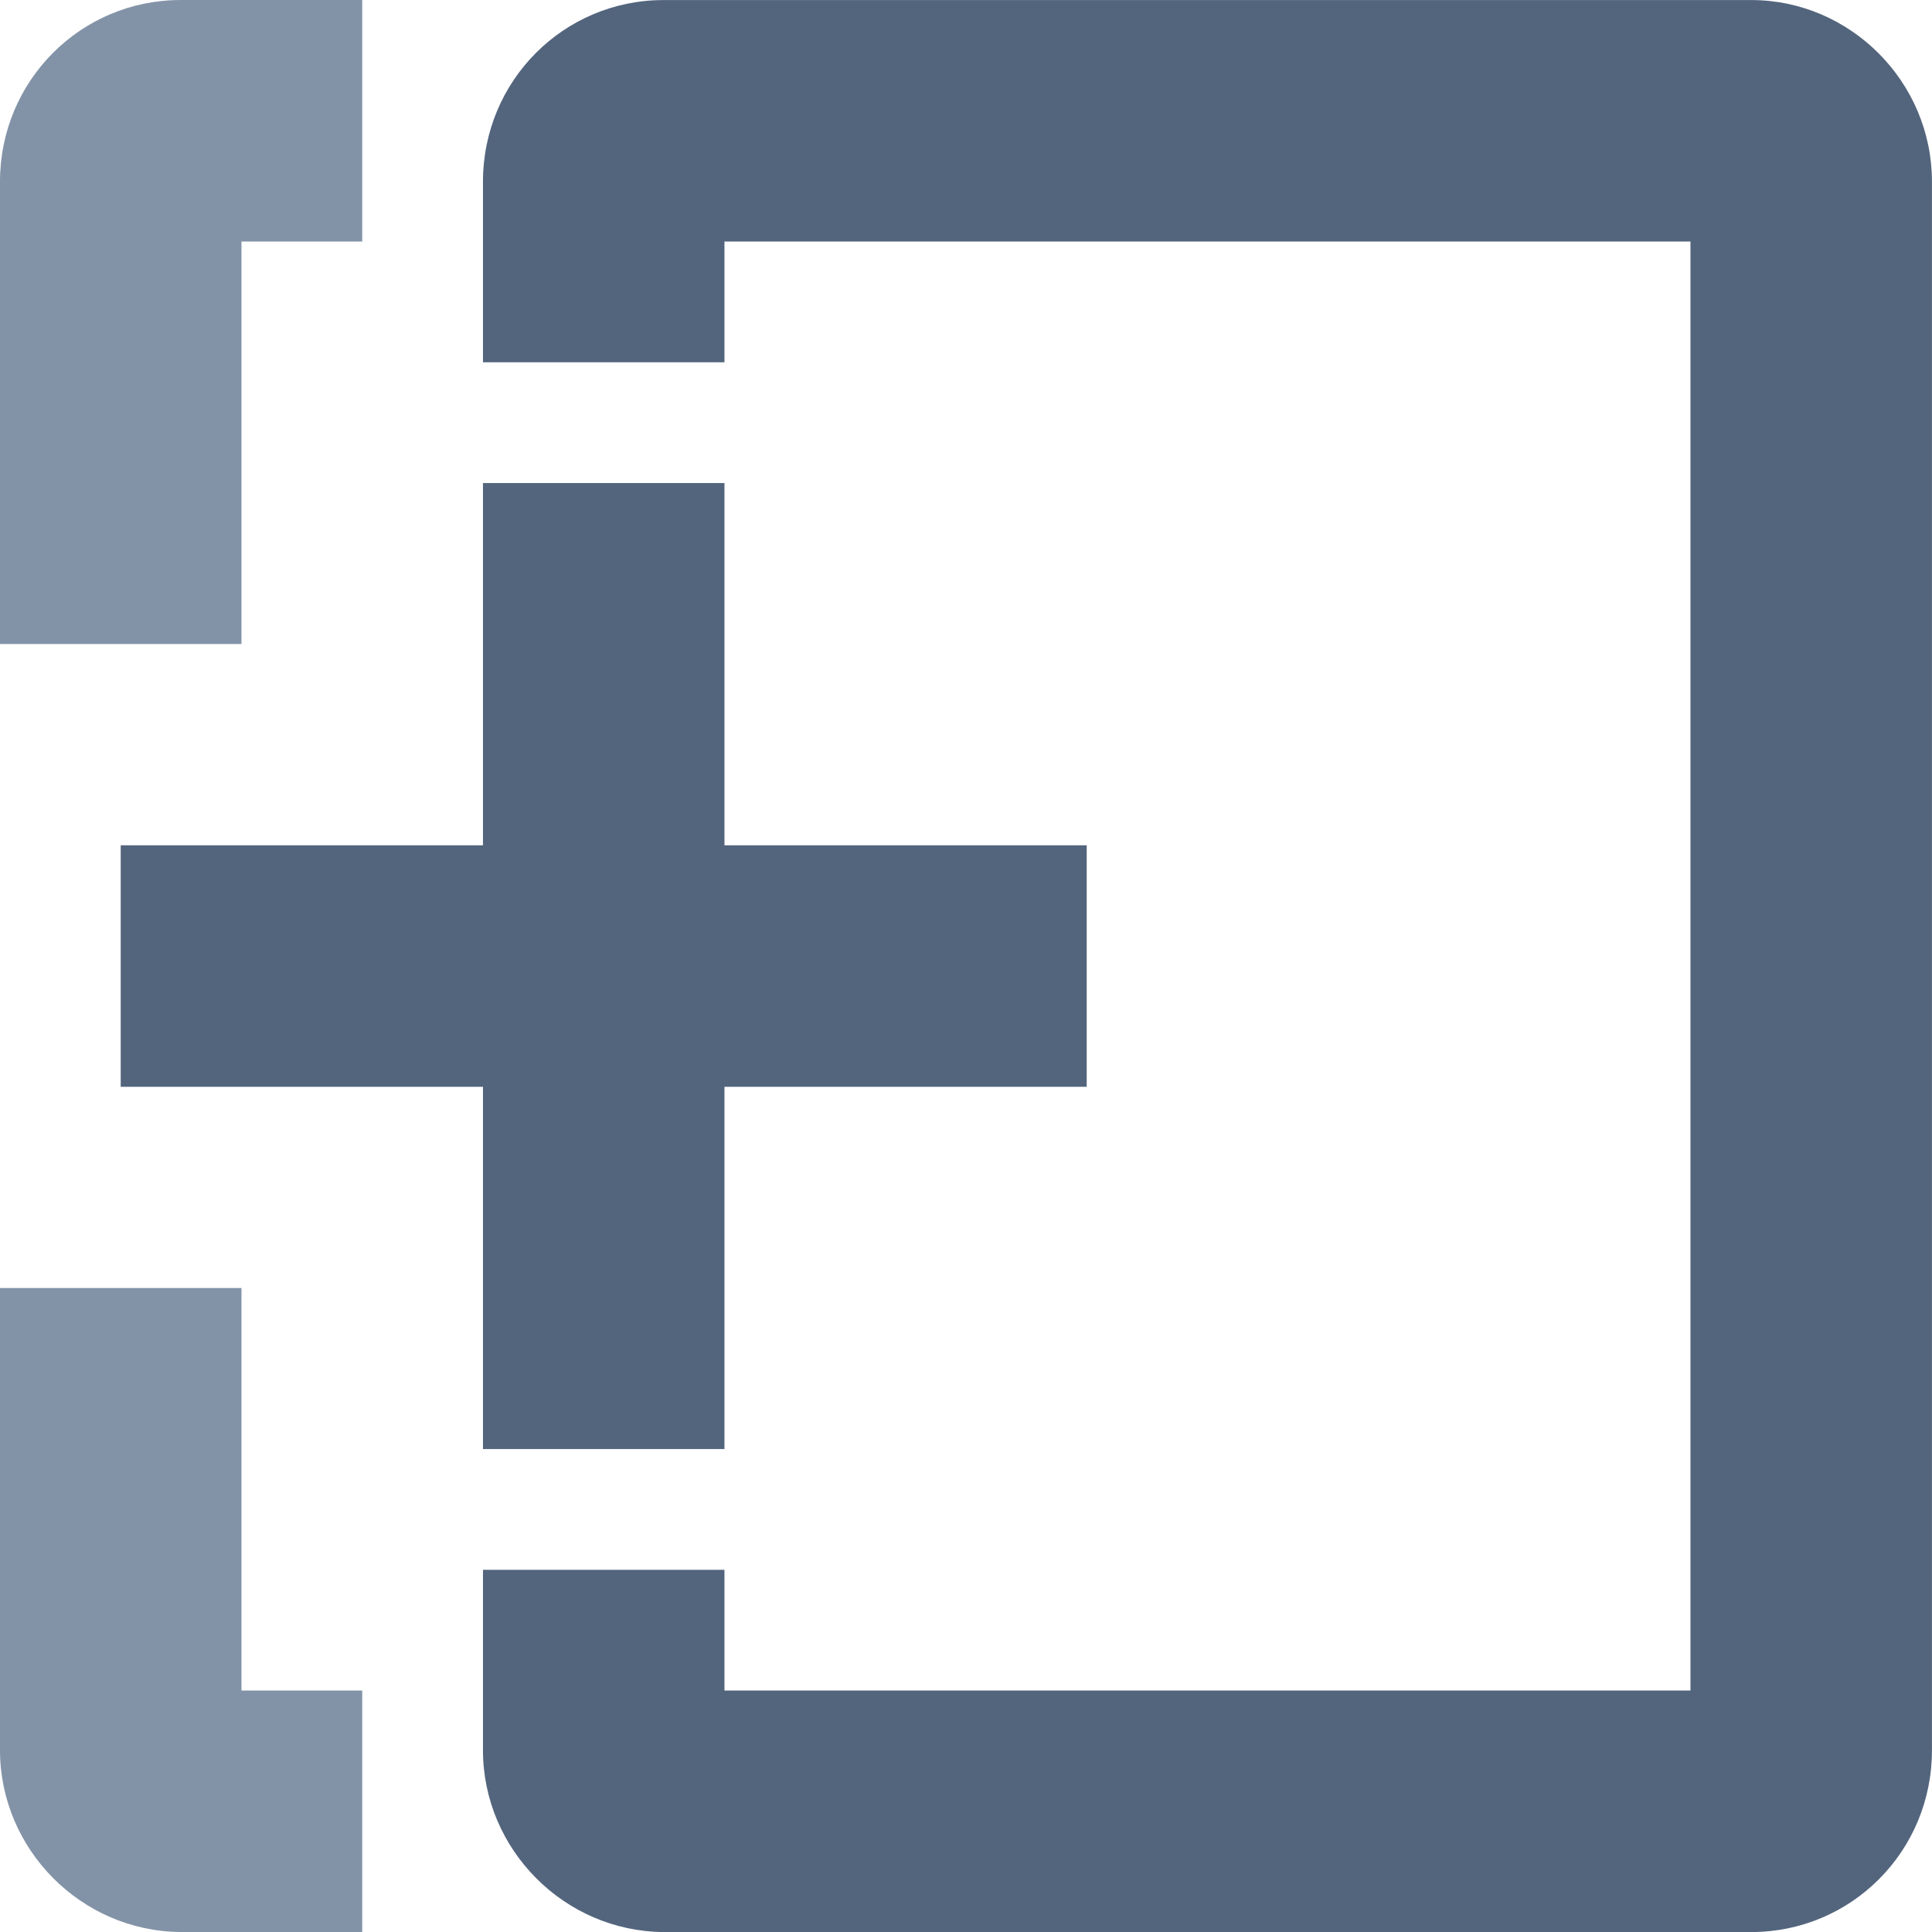
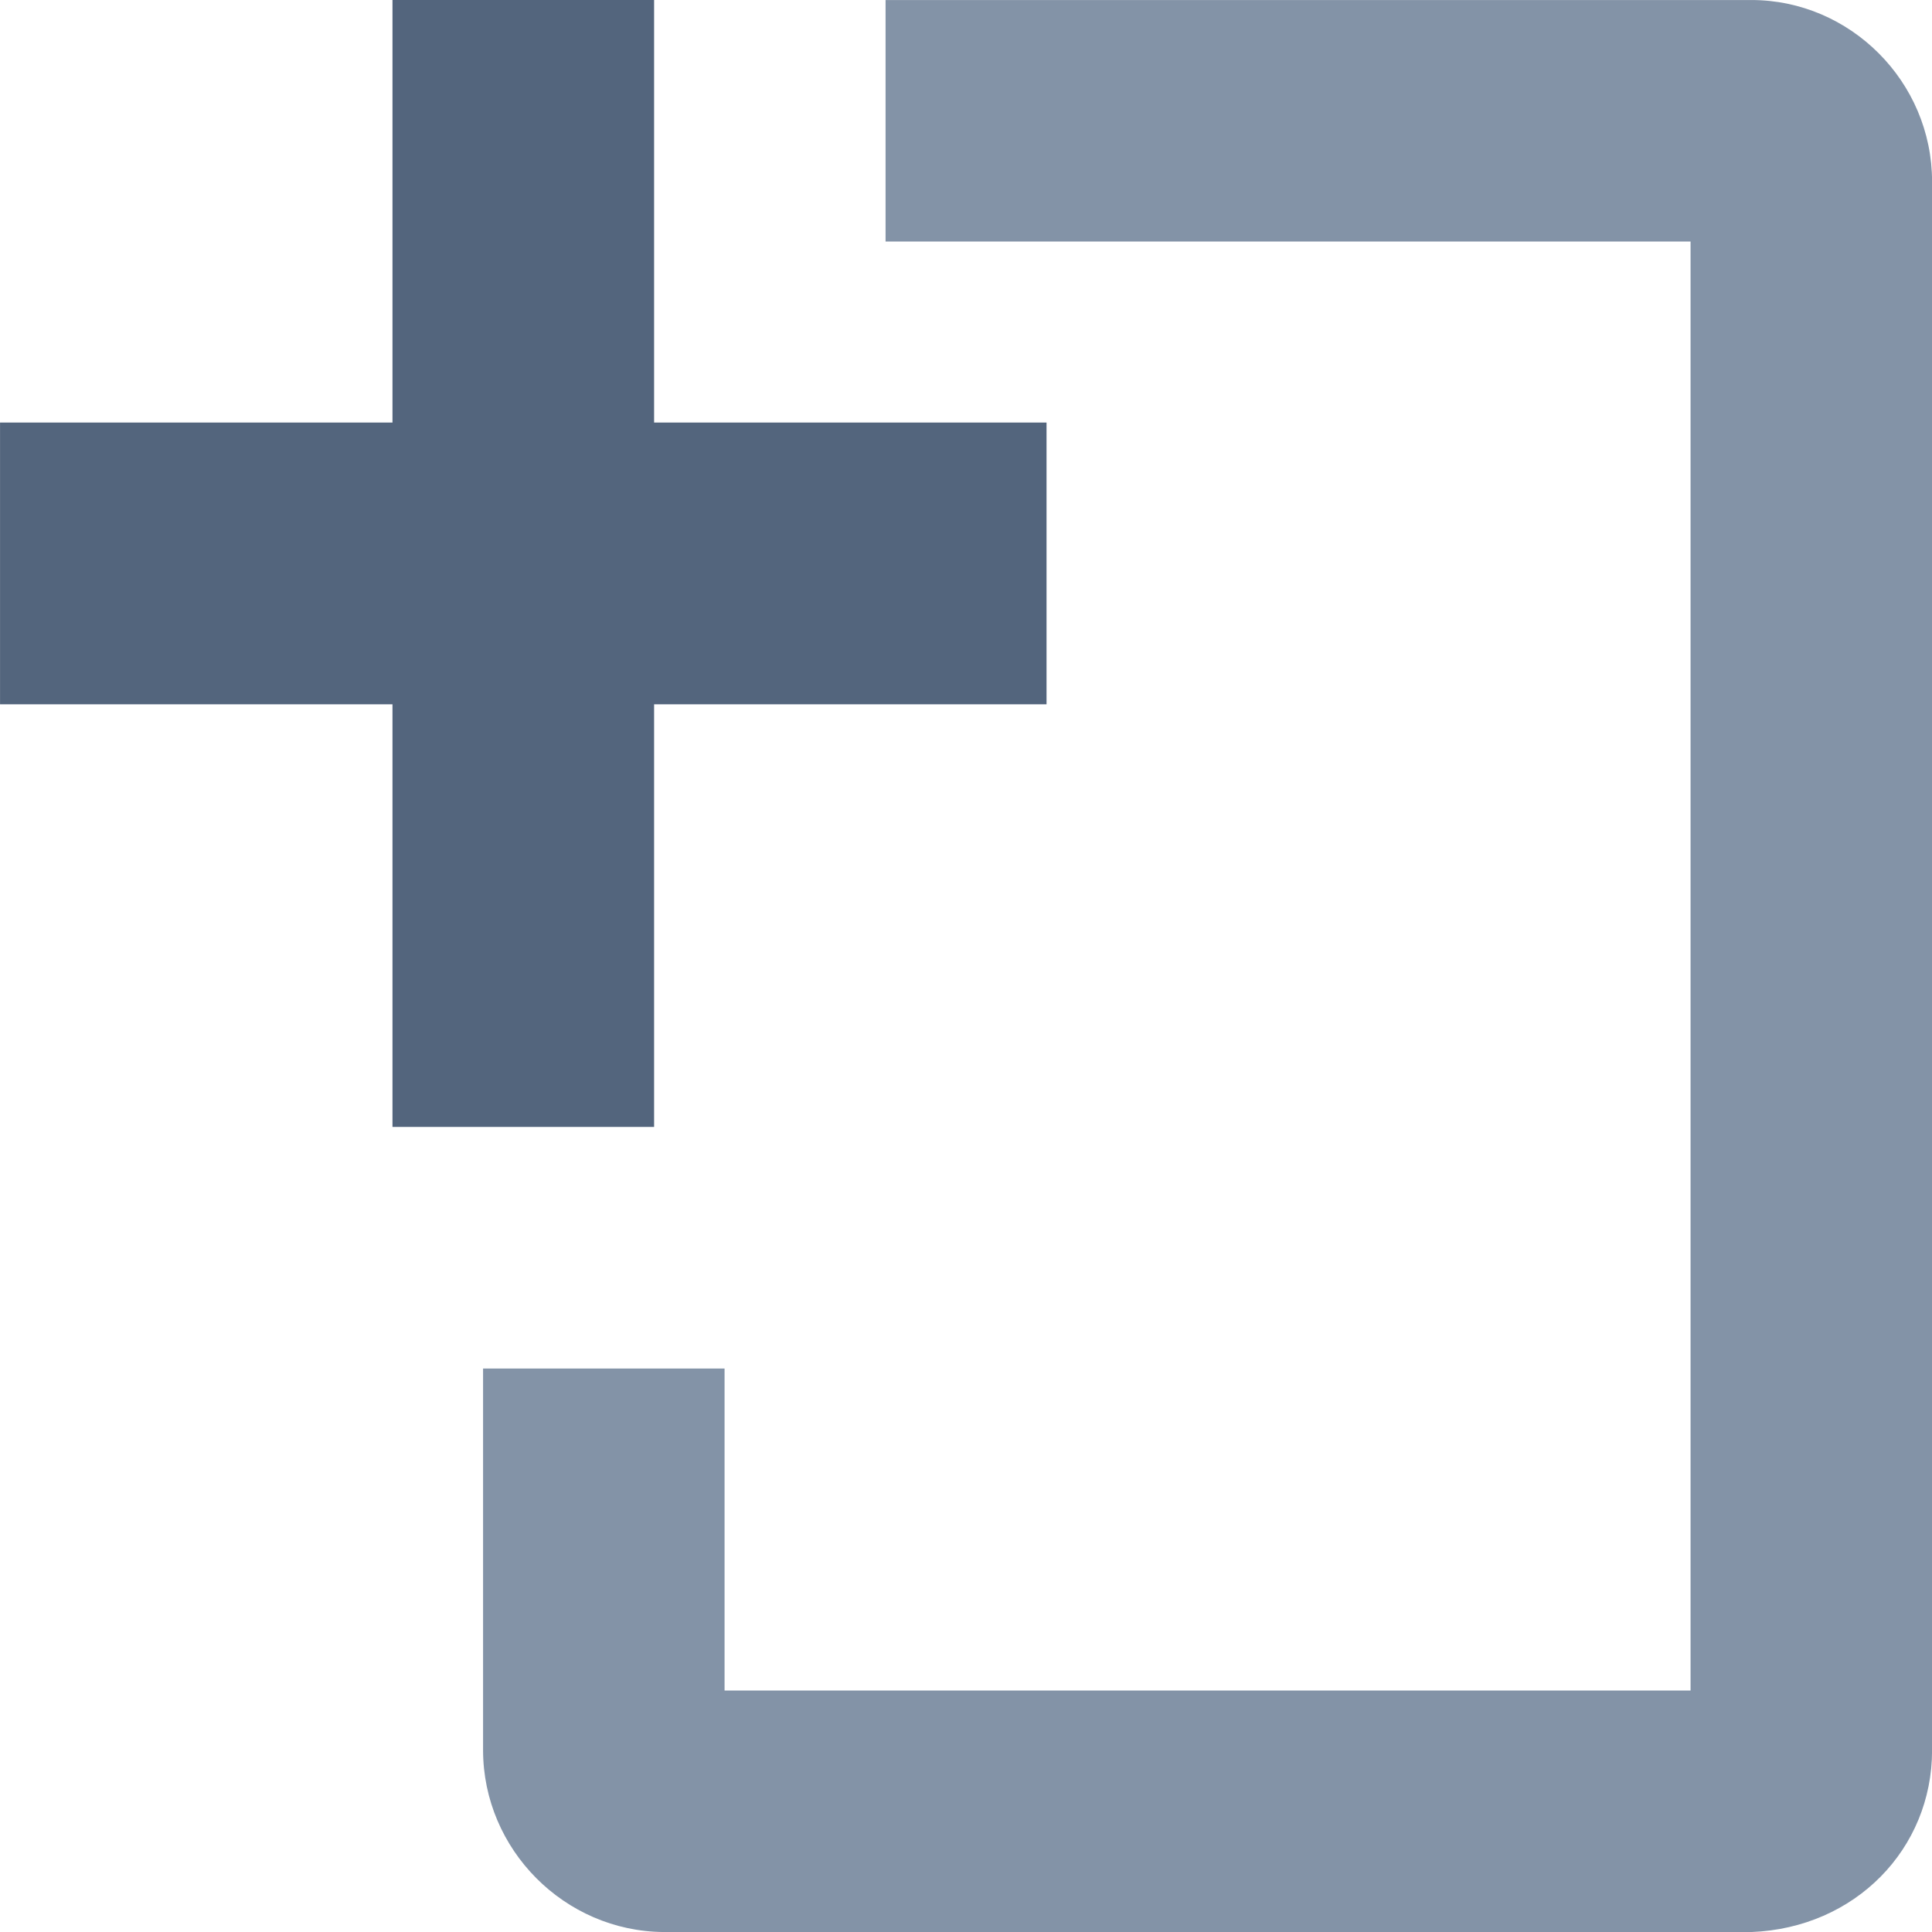
<svg xmlns="http://www.w3.org/2000/svg" width="100%" height="100%" viewBox="0 0 24 24" version="1.1" xml:space="preserve" style="fill-rule:evenodd;clip-rule:evenodd;stroke-linejoin:round;stroke-miterlimit:1.414;">
-   <g transform="matrix(1,0,0,1,-428,-488)">
-     <g id="copy" transform="matrix(1.5,0,0,1.5,-367.668,65.3246)">
-       <g transform="matrix(0.666667,0,0,0.666667,186.445,49.7836)">
-         <path d="M516,364L519,364L519,369L520.5,369L520.5,372L518.244,372C517.011,371.991 516.002,370.975 516,369.743L516,364ZM520.5,351L519,351L519,356L516,356L516,350.258C516,349.001 517.005,348 518.244,348L520.5,348L520.5,351Z" style="fill:rgb(131,147,167);" />
+   <g transform="matrix(1,0,0,1,-620.001,-720)">
+     <g id="copy-no-comp" transform="matrix(1.5,0,0,1.5,-175.666,297.324)">
+       <g transform="matrix(0.666667,0,0,0.666667,117.111,-198.216)">
+         <path d="M641.757,720C642.981,720 644.001,721.011 644.001,722.257L644.001,741.742C644.001,742.968 643.046,743.95 641.757,744L628.245,744C627.012,743.991 626.003,742.975 626.001,741.742L626.001,737L629.001,737L629.001,741L641.001,741L641.001,723L631.001,723L631.001,720L641.757,720Z" style="fill:rgb(131,147,167);" />
      </g>
-       <g transform="matrix(1,0,0,1,522.445,274.784)">
-         <path d="M24,8.505L24,21.495C24,22.333 23.33,23 22.504,23L13.496,23C12.674,22.994 12.001,22.317 12,21.495L12,8.505C12,7.667 12.67,7 13.496,7L22.504,7C23.32,7 24,7.674 24,8.505ZM14,9L14,21L22,21L22,9L14,9ZM12,10L12,20L14,20L14,10L12,10Z" style="fill:rgb(83,101,125);" />
-       </g>
-       <g transform="matrix(1,0,0,1,522.445,274.784)">
+       <g transform="matrix(1.08333,0,0,1.16667,520.695,268.95)">
        <path d="M12,14L9,14L9,16L12,16L12,19L14,19L14,16L17,16L17,14L14,14L14,11L12,11L12,14Z" style="fill:rgb(83,101,125);" />
      </g>
    </g>
  </g>
</svg>
